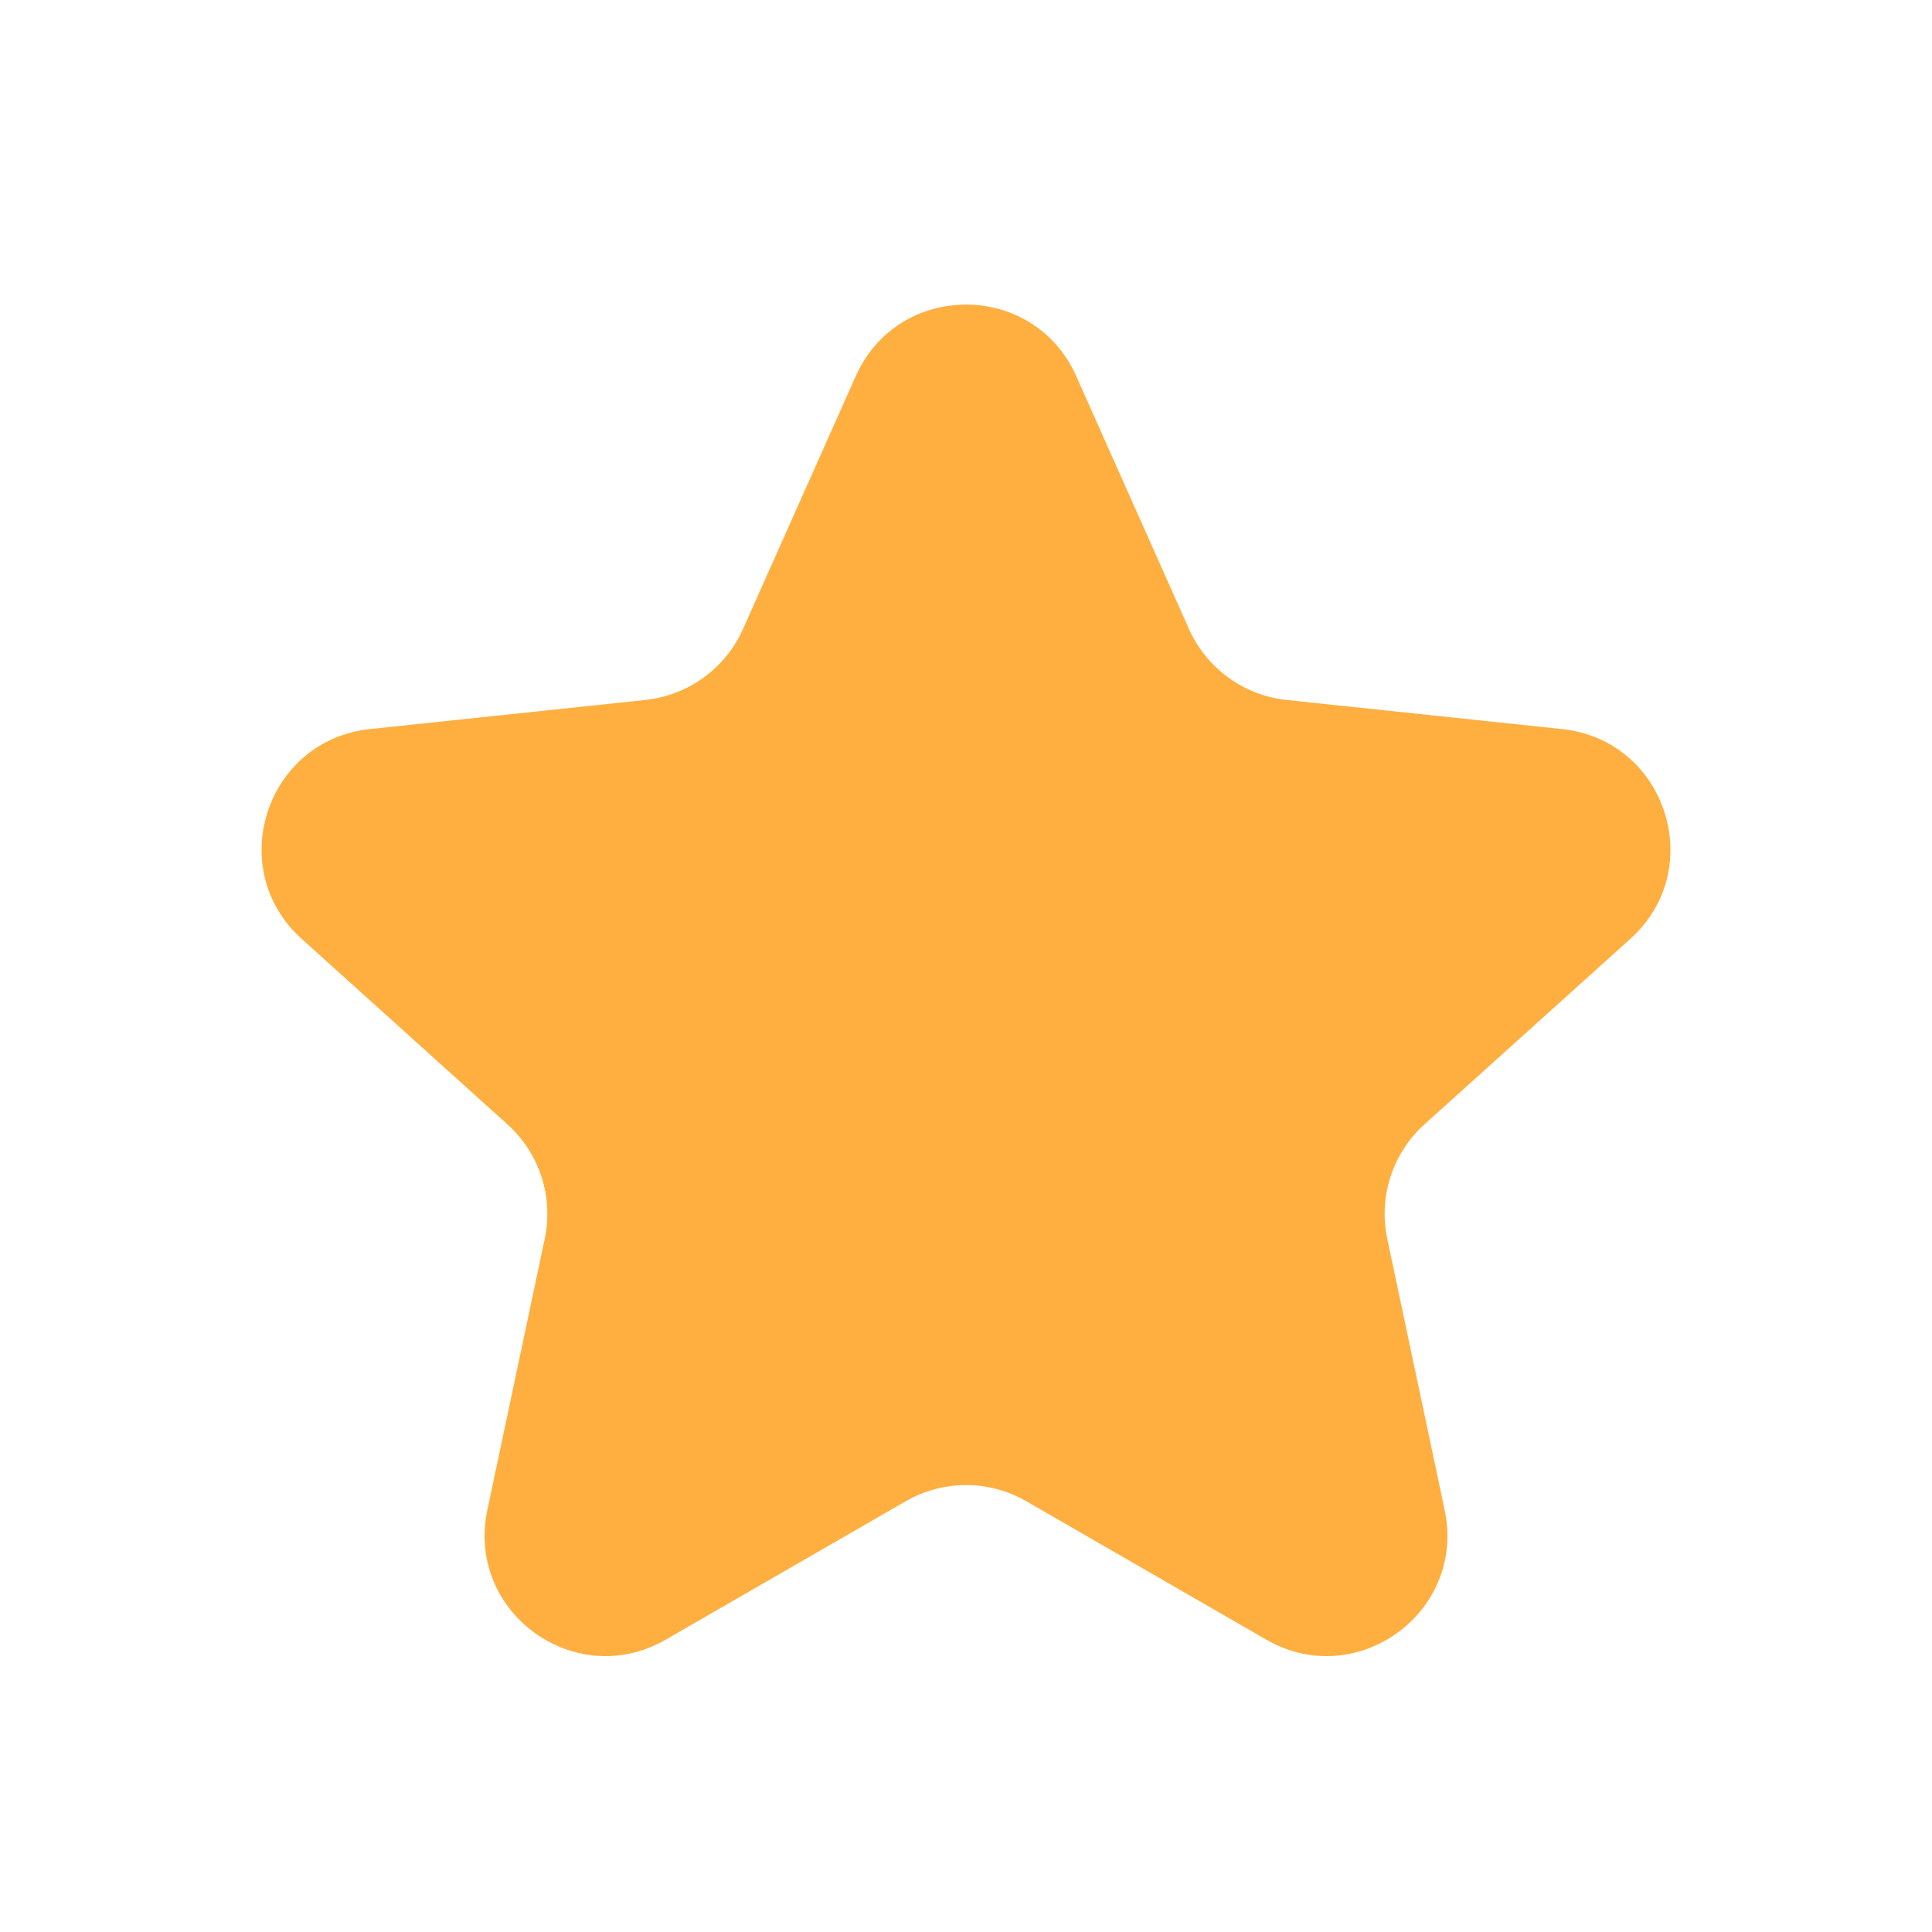
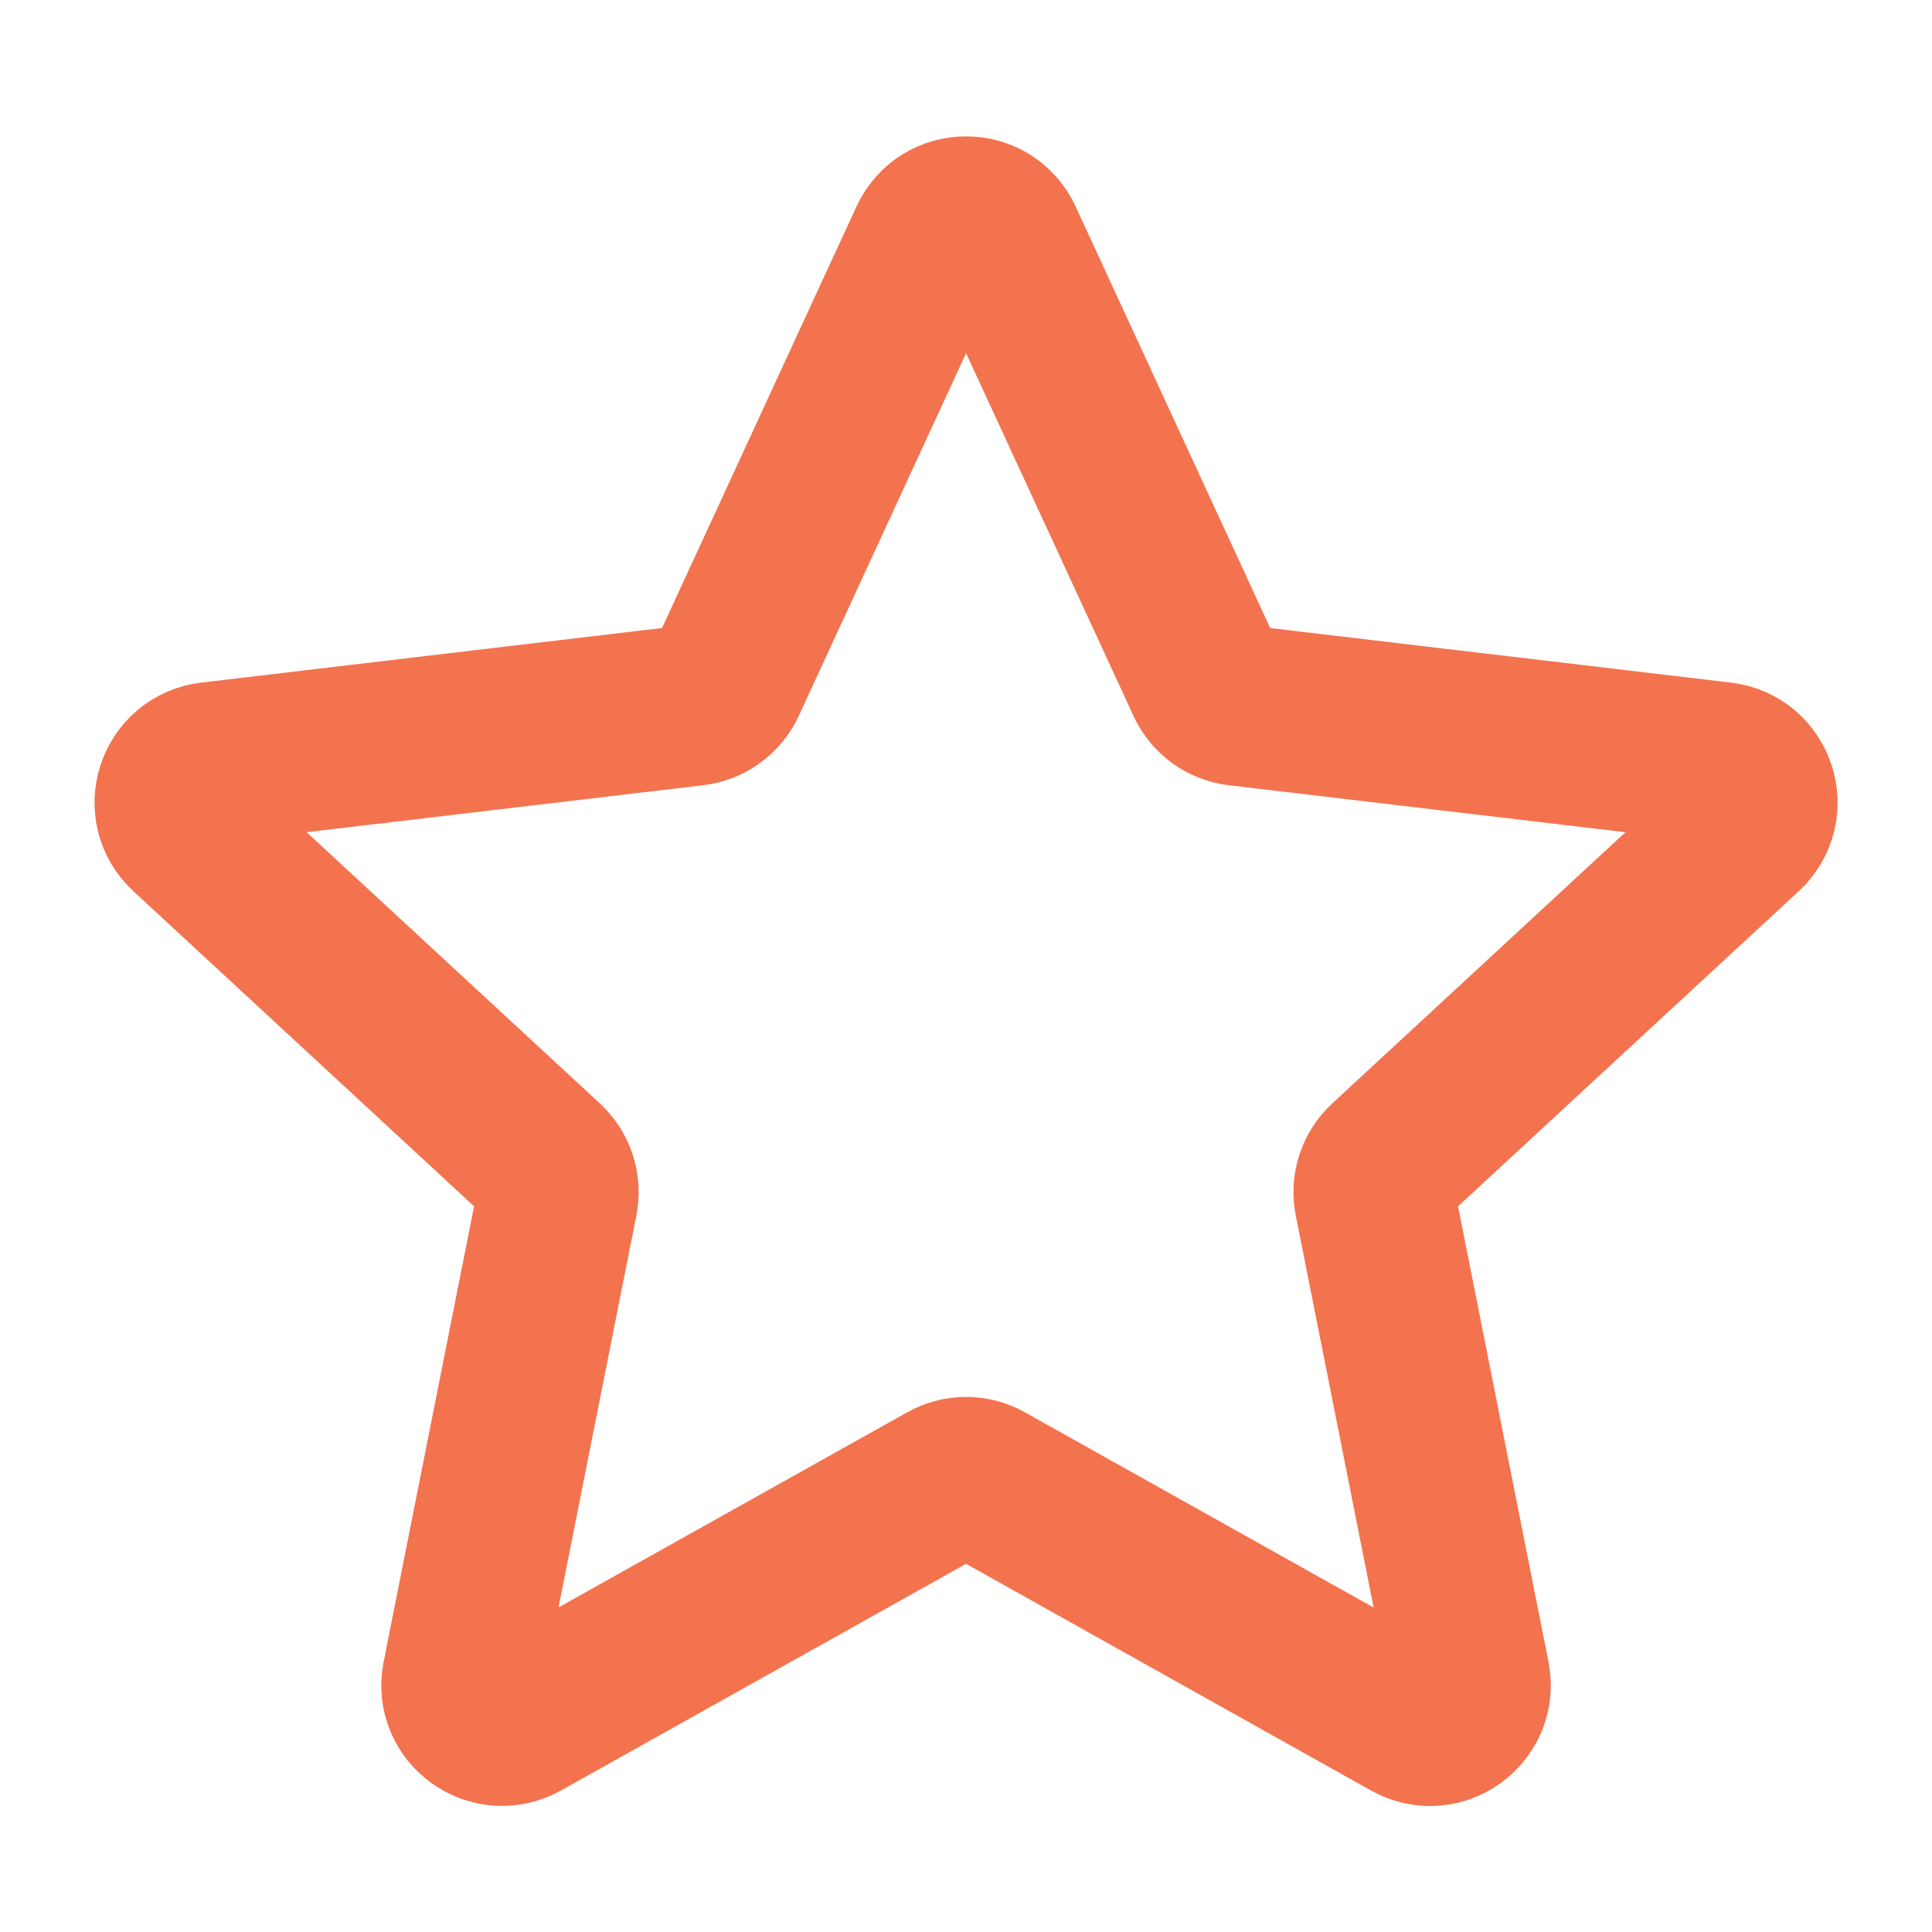
<svg xmlns="http://www.w3.org/2000/svg" width="16" height="16" viewBox="0 0 16 16" fill="none">
-   <path d="M13.502 7.775C14.145 7.196 13.798 6.129 12.937 6.038L10.655 5.797C10.301 5.759 9.993 5.536 9.847 5.21L8.913 3.115C8.561 2.325 7.439 2.325 7.087 3.115L6.153 5.21C6.007 5.536 5.699 5.759 5.344 5.797L3.063 6.038C2.202 6.129 1.855 7.196 2.498 7.775L4.202 9.311C4.468 9.55 4.585 9.912 4.511 10.261L4.036 12.505C3.856 13.351 4.764 14.011 5.513 13.579L7.5 12.433C7.81 12.254 8.19 12.254 8.5 12.433L10.487 13.579C11.236 14.011 12.144 13.351 11.964 12.505L11.489 10.261C11.415 9.912 11.532 9.55 11.797 9.311L13.502 7.775Z" fill="#FFAF40" />
+   <g id="Interface / Star">
+     <path id="Vector" d="M1.557 6.891C1.348 6.698 1.461 6.349 1.744 6.315L5.746 5.841C5.861 5.827 5.961 5.755 6.01 5.649L7.698 1.99C7.817 1.731 8.184 1.731 8.303 1.99L9.992 5.649C10.04 5.755 10.139 5.827 10.255 5.841L14.257 6.315C14.54 6.349 14.653 6.698 14.444 6.891L11.485 9.628C11.4 9.707 11.362 9.824 11.385 9.938L12.17 13.891C12.225 14.17 11.928 14.386 11.68 14.247L8.163 12.278C8.062 12.221 7.939 12.221 7.838 12.278L4.321 14.246C4.073 14.385 3.775 14.17 3.831 13.891L4.616 9.938C4.639 9.824 4.601 9.707 4.516 9.628L1.557 6.891Z" stroke="#F3734E" stroke-width="1.333" stroke-linecap="round" stroke-linejoin="round" />
+   </g>
</svg>
